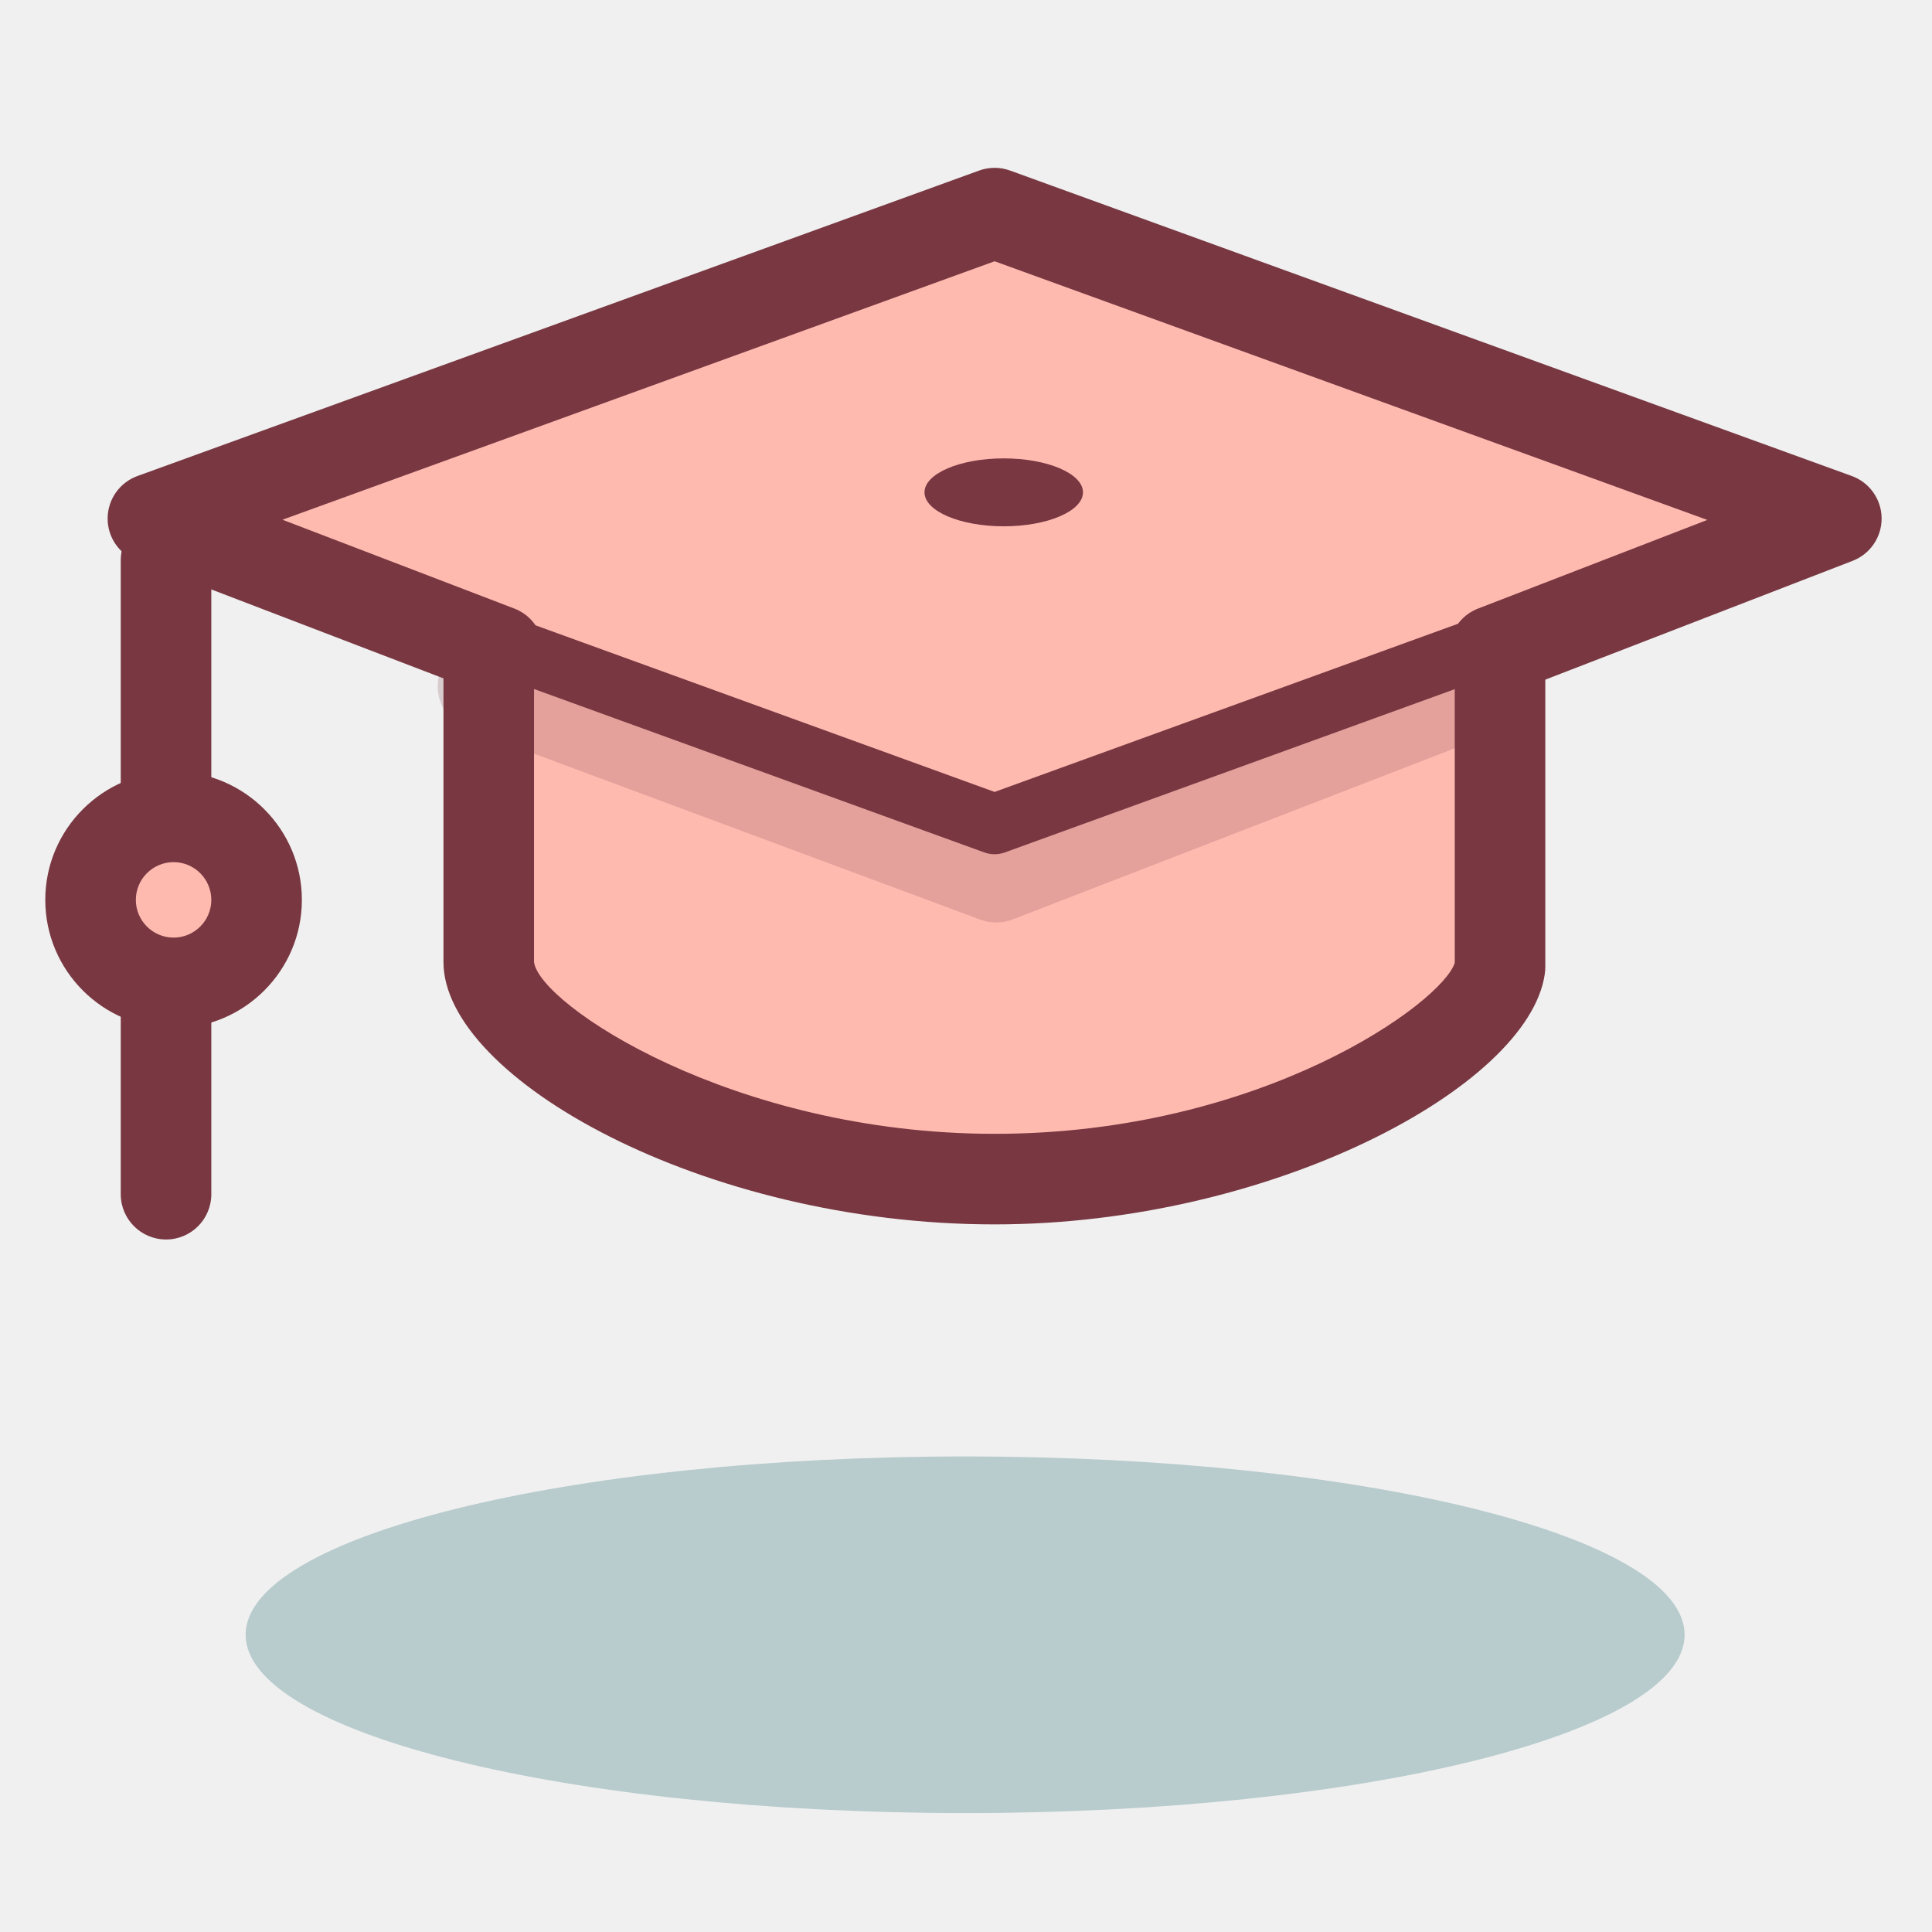
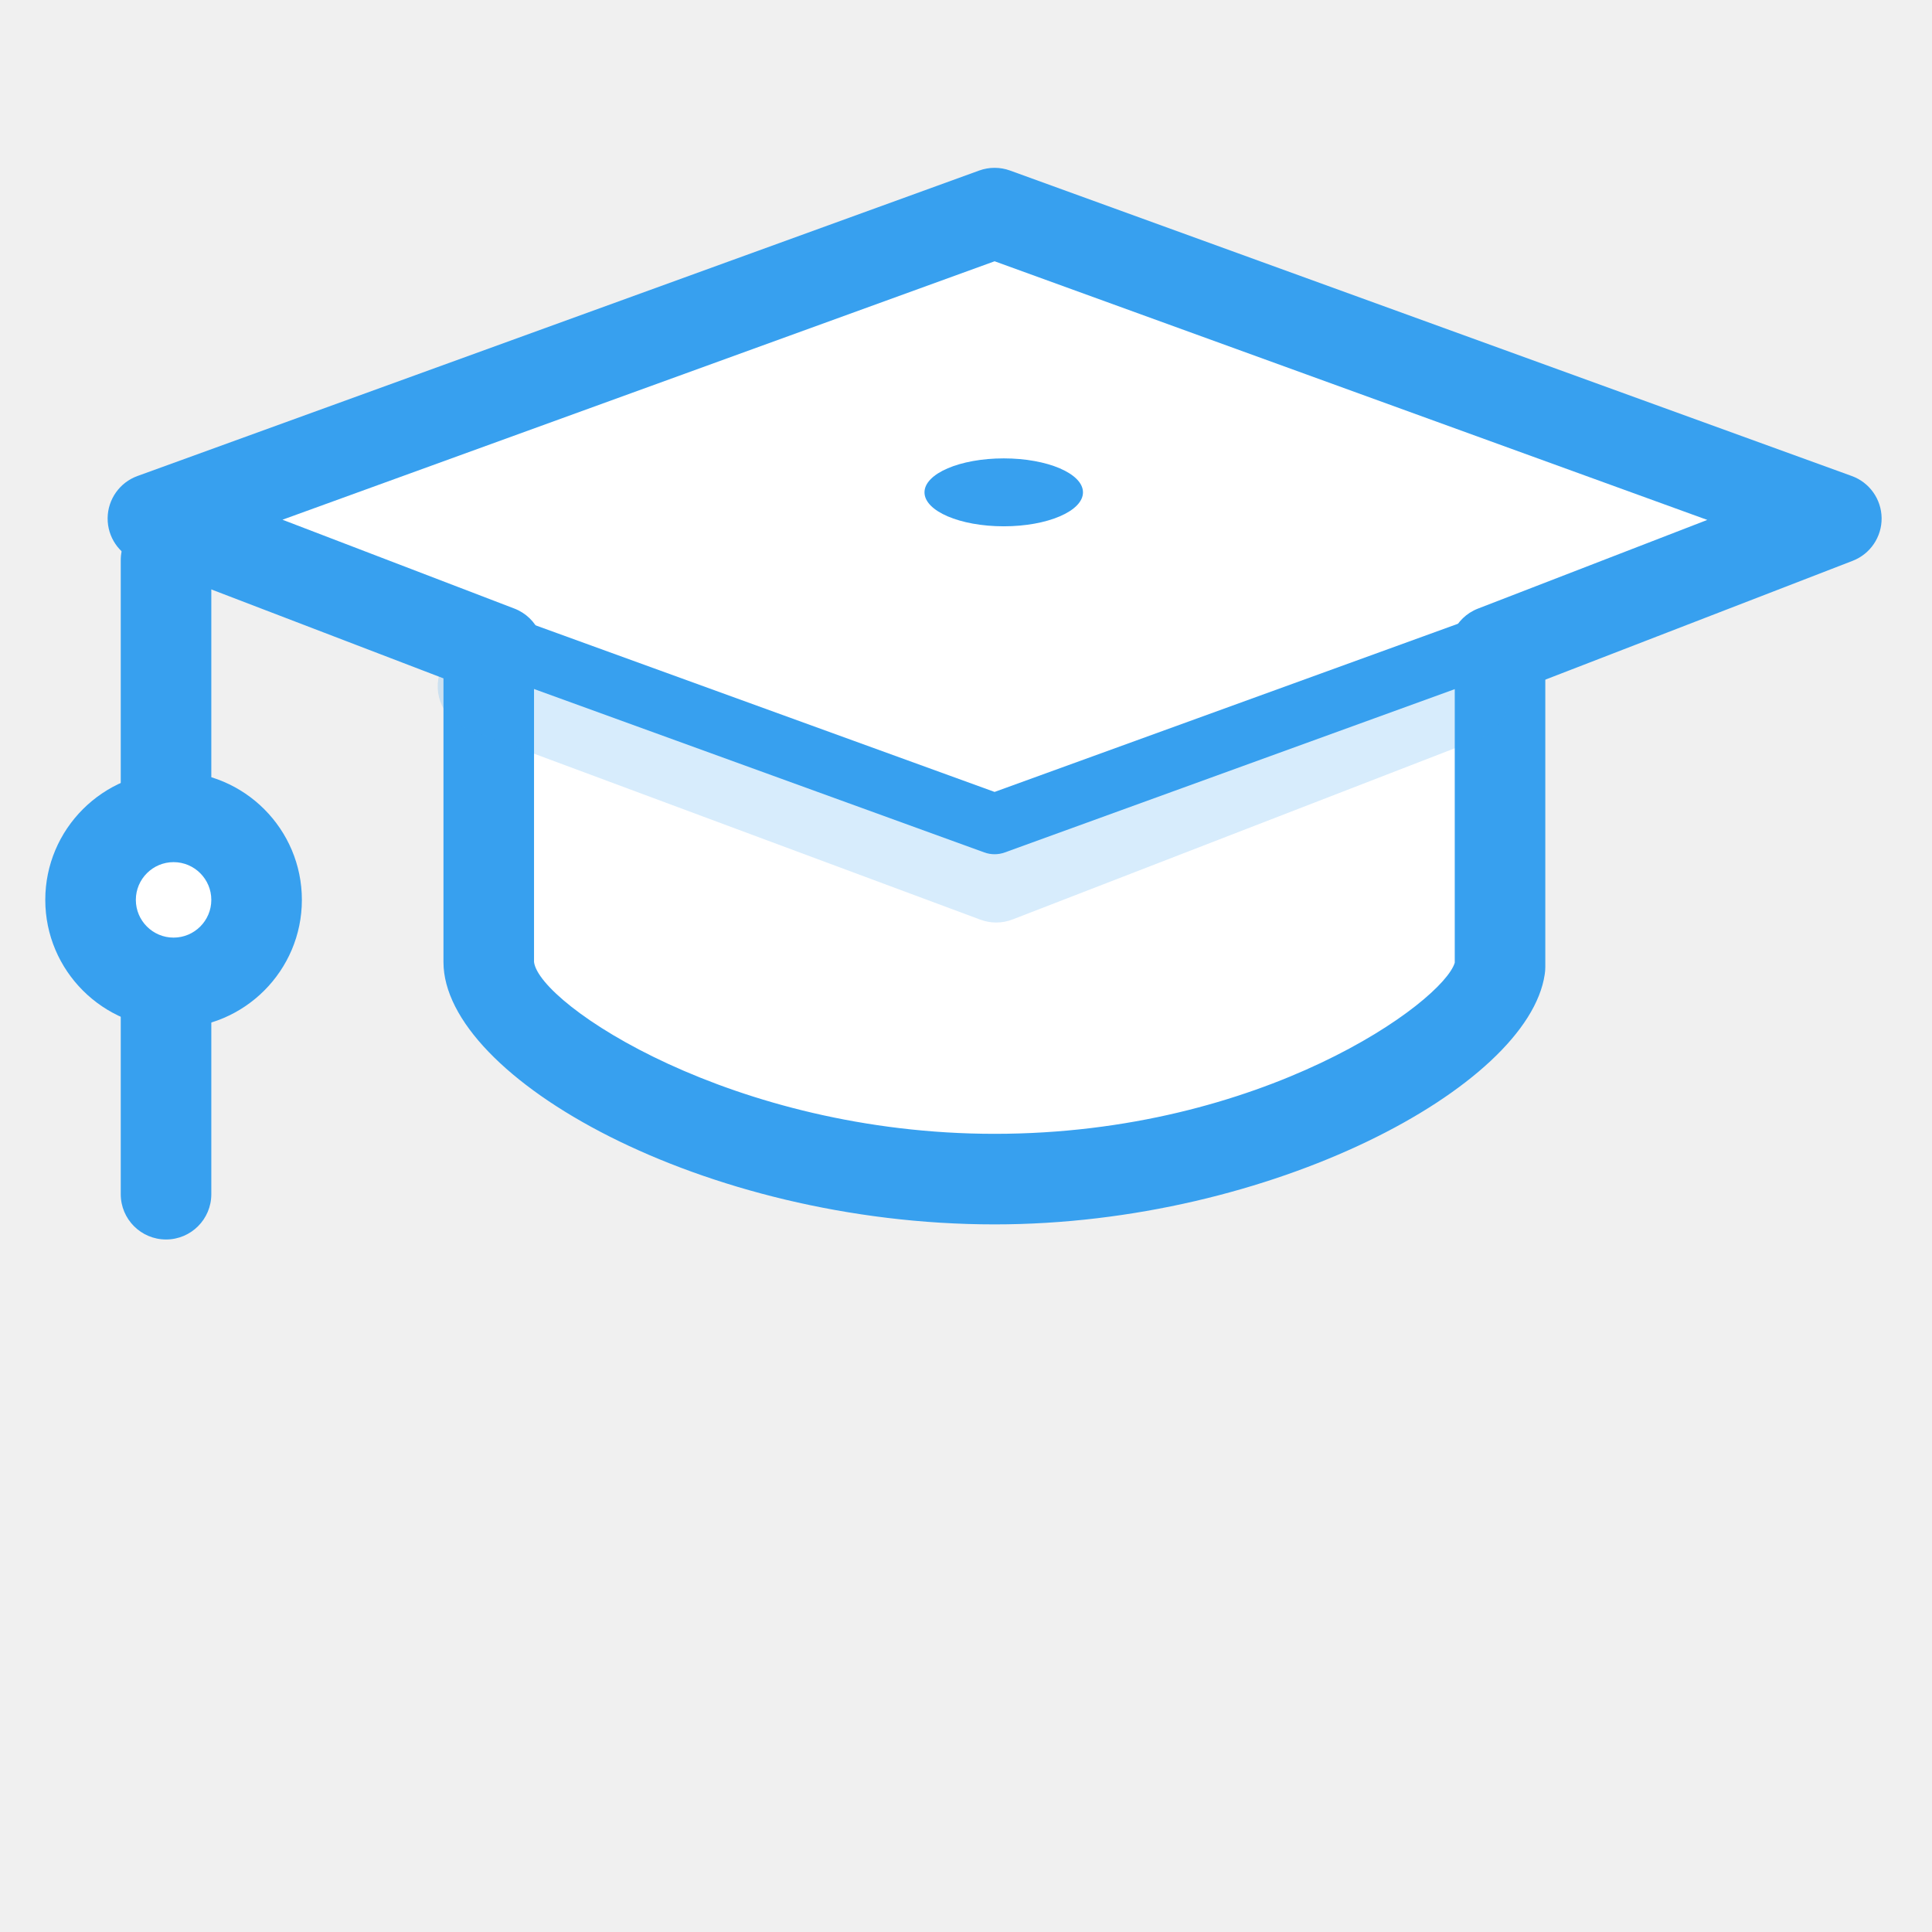
<svg xmlns="http://www.w3.org/2000/svg" version="1.1" id="Слой_3" x="0px" y="0px" width="128px" height="128px" viewBox="0 0 128 128" enable-background="new 0 0 128 128" xml:space="preserve">
-   <ellipse fill="#B8CBCD" cx="63.942" cy="108.307" rx="47.667" ry="11.813" />
-   <path fill="#FFBAB0" d="M99.381,32.055l-67,4.009v27.673c0,5.096,15.004,14.381,33.514,14.381c18.047,0,32.756-9.082,33.48-14.002  l0.006,0.002v-0.045V32.055z" />
-   <path fill="#783741" d="M65.895,81.119c-19.322,0-36.514-9.72-36.514-17.381V36.064c0-1.587,1.236-2.9,2.82-2.995l67-4.009  c0.833-0.054,1.635,0.244,2.236,0.811c0.603,0.567,0.943,1.357,0.943,2.184v32.019c0,0.162-0.013,0.322-0.038,0.48l0,0  C101.245,72.011,84.21,81.119,65.895,81.119z M35.381,38.89v24.848c0.357,2.817,13.181,11.381,30.514,11.381  c17.759,0,29.703-8.74,30.486-11.335V35.24L35.381,38.89z" />
-   <path opacity="0.2" fill="#783741" d="M66,61.119c-0.354,0-0.708-0.063-1.046-0.188l-34-12.645  c-1.553-0.578-2.344-2.305-1.766-3.858c0.577-1.553,2.307-2.343,3.857-1.766L65.979,54.91l29.938-11.589  c1.545-0.599,3.282,0.171,3.881,1.715c0.598,1.545-0.17,3.283-1.715,3.881l-31,12C66.734,61.052,66.367,61.119,66,61.119z" />
-   <path fill="#783741" d="M69.275,38.119c0,1.104-2.015,2-4.5,2c-2.485,0-4.5-0.896-4.5-2s4.681-2,4.5-2  C67.261,36.119,69.275,37.014,69.275,38.119z" />
-   <line fill="#FFBAB0" x1="11" y1="37.119" x2="11" y2="79.119" />
-   <path fill="#783741" d="M11,82.119c-1.657,0-3-1.343-3-3v-42c0-1.657,1.343-3,3-3s3,1.343,3,3v42C14,80.776,12.657,82.119,11,82.119  z" />
-   <circle fill="#FFBAB0" cx="11.5" cy="59.619" r="5.5" />
-   <path fill="#783741" d="M11.5,68.119c-4.687,0-8.5-3.813-8.5-8.5s3.813-8.5,8.5-8.5s8.5,3.813,8.5,8.5S16.187,68.119,11.5,68.119z   M11.5,57.119c-1.379,0-2.5,1.122-2.5,2.5s1.121,2.5,2.5,2.5s2.5-1.122,2.5-2.5S12.879,57.119,11.5,57.119z" />
-   <polygon fill="#FFBAB0" points="121.66,34.357 65.895,54.595 10.131,34.357 65.895,14.119 " />
-   <path fill="#783741" d="M65.895,56.595c-0.231,0-0.462-0.04-0.683-0.12L9.448,36.237c-0.791-0.287-1.317-1.039-1.317-1.88  s0.526-1.593,1.317-1.88l55.764-20.238c0.44-0.16,0.923-0.161,1.365,0l55.766,20.238c0.791,0.287,1.317,1.039,1.317,1.88  s-0.526,1.593-1.317,1.88L66.577,56.474C66.356,56.555,66.125,56.595,65.895,56.595z M15.993,34.357l49.901,18.11l49.903-18.11  l-49.903-18.11L15.993,34.357z" />
-   <path fill="#783741" d="M33.002,46.12c-0.356,0-0.719-0.064-1.072-0.2L9.058,37.158c-1.17-0.448-1.938-1.575-1.927-2.828  c0.011-1.252,0.799-2.366,1.977-2.793l55.764-20.238c0.662-0.24,1.385-0.24,2.047,0l55.766,20.238  c1.176,0.426,1.963,1.538,1.977,2.788c0.013,1.25-0.751,2.378-1.918,2.83l-22.66,8.762c-1.549,0.595-3.283-0.172-3.88-1.716  c-0.598-1.545,0.171-3.283,1.716-3.88l15.193-5.875L65.895,17.31l-47.18,17.123l15.361,5.885c1.547,0.593,2.321,2.327,1.729,3.875  C35.347,45.387,34.209,46.12,33.002,46.12z" />
-   <ellipse fill="#783741" cx="66.5" cy="32.619" rx="5.25" ry="2.25" />
+   <ellipse fill="none" cx="63.942" cy="108.307" rx="47.667" ry="11.813" />
+   <path fill="#fff" d="M99.381,32.055l-67,4.009v27.673c0,5.096,15.004,14.381,33.514,14.381c18.047,0,32.756-9.082,33.48-14.002  l0.006,0.002v-0.045V32.055z" />
+   <path fill="#37a0ef" d="M65.895,81.119c-19.322,0-36.514-9.72-36.514-17.381V36.064c0-1.587,1.236-2.9,2.82-2.995l67-4.009  c0.833-0.054,1.635,0.244,2.236,0.811c0.603,0.567,0.943,1.357,0.943,2.184v32.019c0,0.162-0.013,0.322-0.038,0.48l0,0  C101.245,72.011,84.21,81.119,65.895,81.119z M35.381,38.89v24.848c0.357,2.817,13.181,11.381,30.514,11.381  c17.759,0,29.703-8.74,30.486-11.335V35.24L35.381,38.89z" />
+   <path opacity="0.2" fill="#37a0ef" d="M66,61.119c-0.354,0-0.708-0.063-1.046-0.188l-34-12.645  c-1.553-0.578-2.344-2.305-1.766-3.858c0.577-1.553,2.307-2.343,3.857-1.766L65.979,54.91l29.938-11.589  c1.545-0.599,3.282,0.171,3.881,1.715c0.598,1.545-0.17,3.283-1.715,3.881l-31,12C66.734,61.052,66.367,61.119,66,61.119z" />
+   <path fill="#37a0ef" d="M69.275,38.119c0,1.104-2.015,2-4.5,2c-2.485,0-4.5-0.896-4.5-2s4.681-2,4.5-2  C67.261,36.119,69.275,37.014,69.275,38.119z" />
+   <line fill="#fff" x1="11" y1="37.119" x2="11" y2="79.119" />
+   <path fill="#37a0ef" d="M11,82.119c-1.657,0-3-1.343-3-3v-42c0-1.657,1.343-3,3-3s3,1.343,3,3v42C14,80.776,12.657,82.119,11,82.119  z" />
+   <circle fill="#fff" cx="11.5" cy="59.619" r="5.5" />
+   <path fill="#37a0ef" d="M11.5,68.119c-4.687,0-8.5-3.813-8.5-8.5s3.813-8.5,8.5-8.5s8.5,3.813,8.5,8.5S16.187,68.119,11.5,68.119z   M11.5,57.119c-1.379,0-2.5,1.122-2.5,2.5s1.121,2.5,2.5,2.5s2.5-1.122,2.5-2.5S12.879,57.119,11.5,57.119z" />
+   <polygon fill="#fff" points="121.66,34.357 65.895,54.595 10.131,34.357 65.895,14.119 " />
+   <path fill="#37a0ef" d="M65.895,56.595c-0.231,0-0.462-0.04-0.683-0.12L9.448,36.237c-0.791-0.287-1.317-1.039-1.317-1.88  s0.526-1.593,1.317-1.88l55.764-20.238c0.44-0.16,0.923-0.161,1.365,0l55.766,20.238c0.791,0.287,1.317,1.039,1.317,1.88  s-0.526,1.593-1.317,1.88L66.577,56.474C66.356,56.555,66.125,56.595,65.895,56.595z M15.993,34.357l49.901,18.11l49.903-18.11  l-49.903-18.11L15.993,34.357z" />
+   <path fill="#37a0ef" d="M33.002,46.12c-0.356,0-0.719-0.064-1.072-0.2L9.058,37.158c-1.17-0.448-1.938-1.575-1.927-2.828  c0.011-1.252,0.799-2.366,1.977-2.793l55.764-20.238c0.662-0.24,1.385-0.24,2.047,0l55.766,20.238  c1.176,0.426,1.963,1.538,1.977,2.788c0.013,1.25-0.751,2.378-1.918,2.83l-22.66,8.762c-1.549,0.595-3.283-0.172-3.88-1.716  c-0.598-1.545,0.171-3.283,1.716-3.88l15.193-5.875L65.895,17.31l-47.18,17.123l15.361,5.885c1.547,0.593,2.321,2.327,1.729,3.875  C35.347,45.387,34.209,46.12,33.002,46.12z" />
+   <ellipse fill="#37a0ef" cx="66.5" cy="32.619" rx="5.25" ry="2.25" />
</svg>
